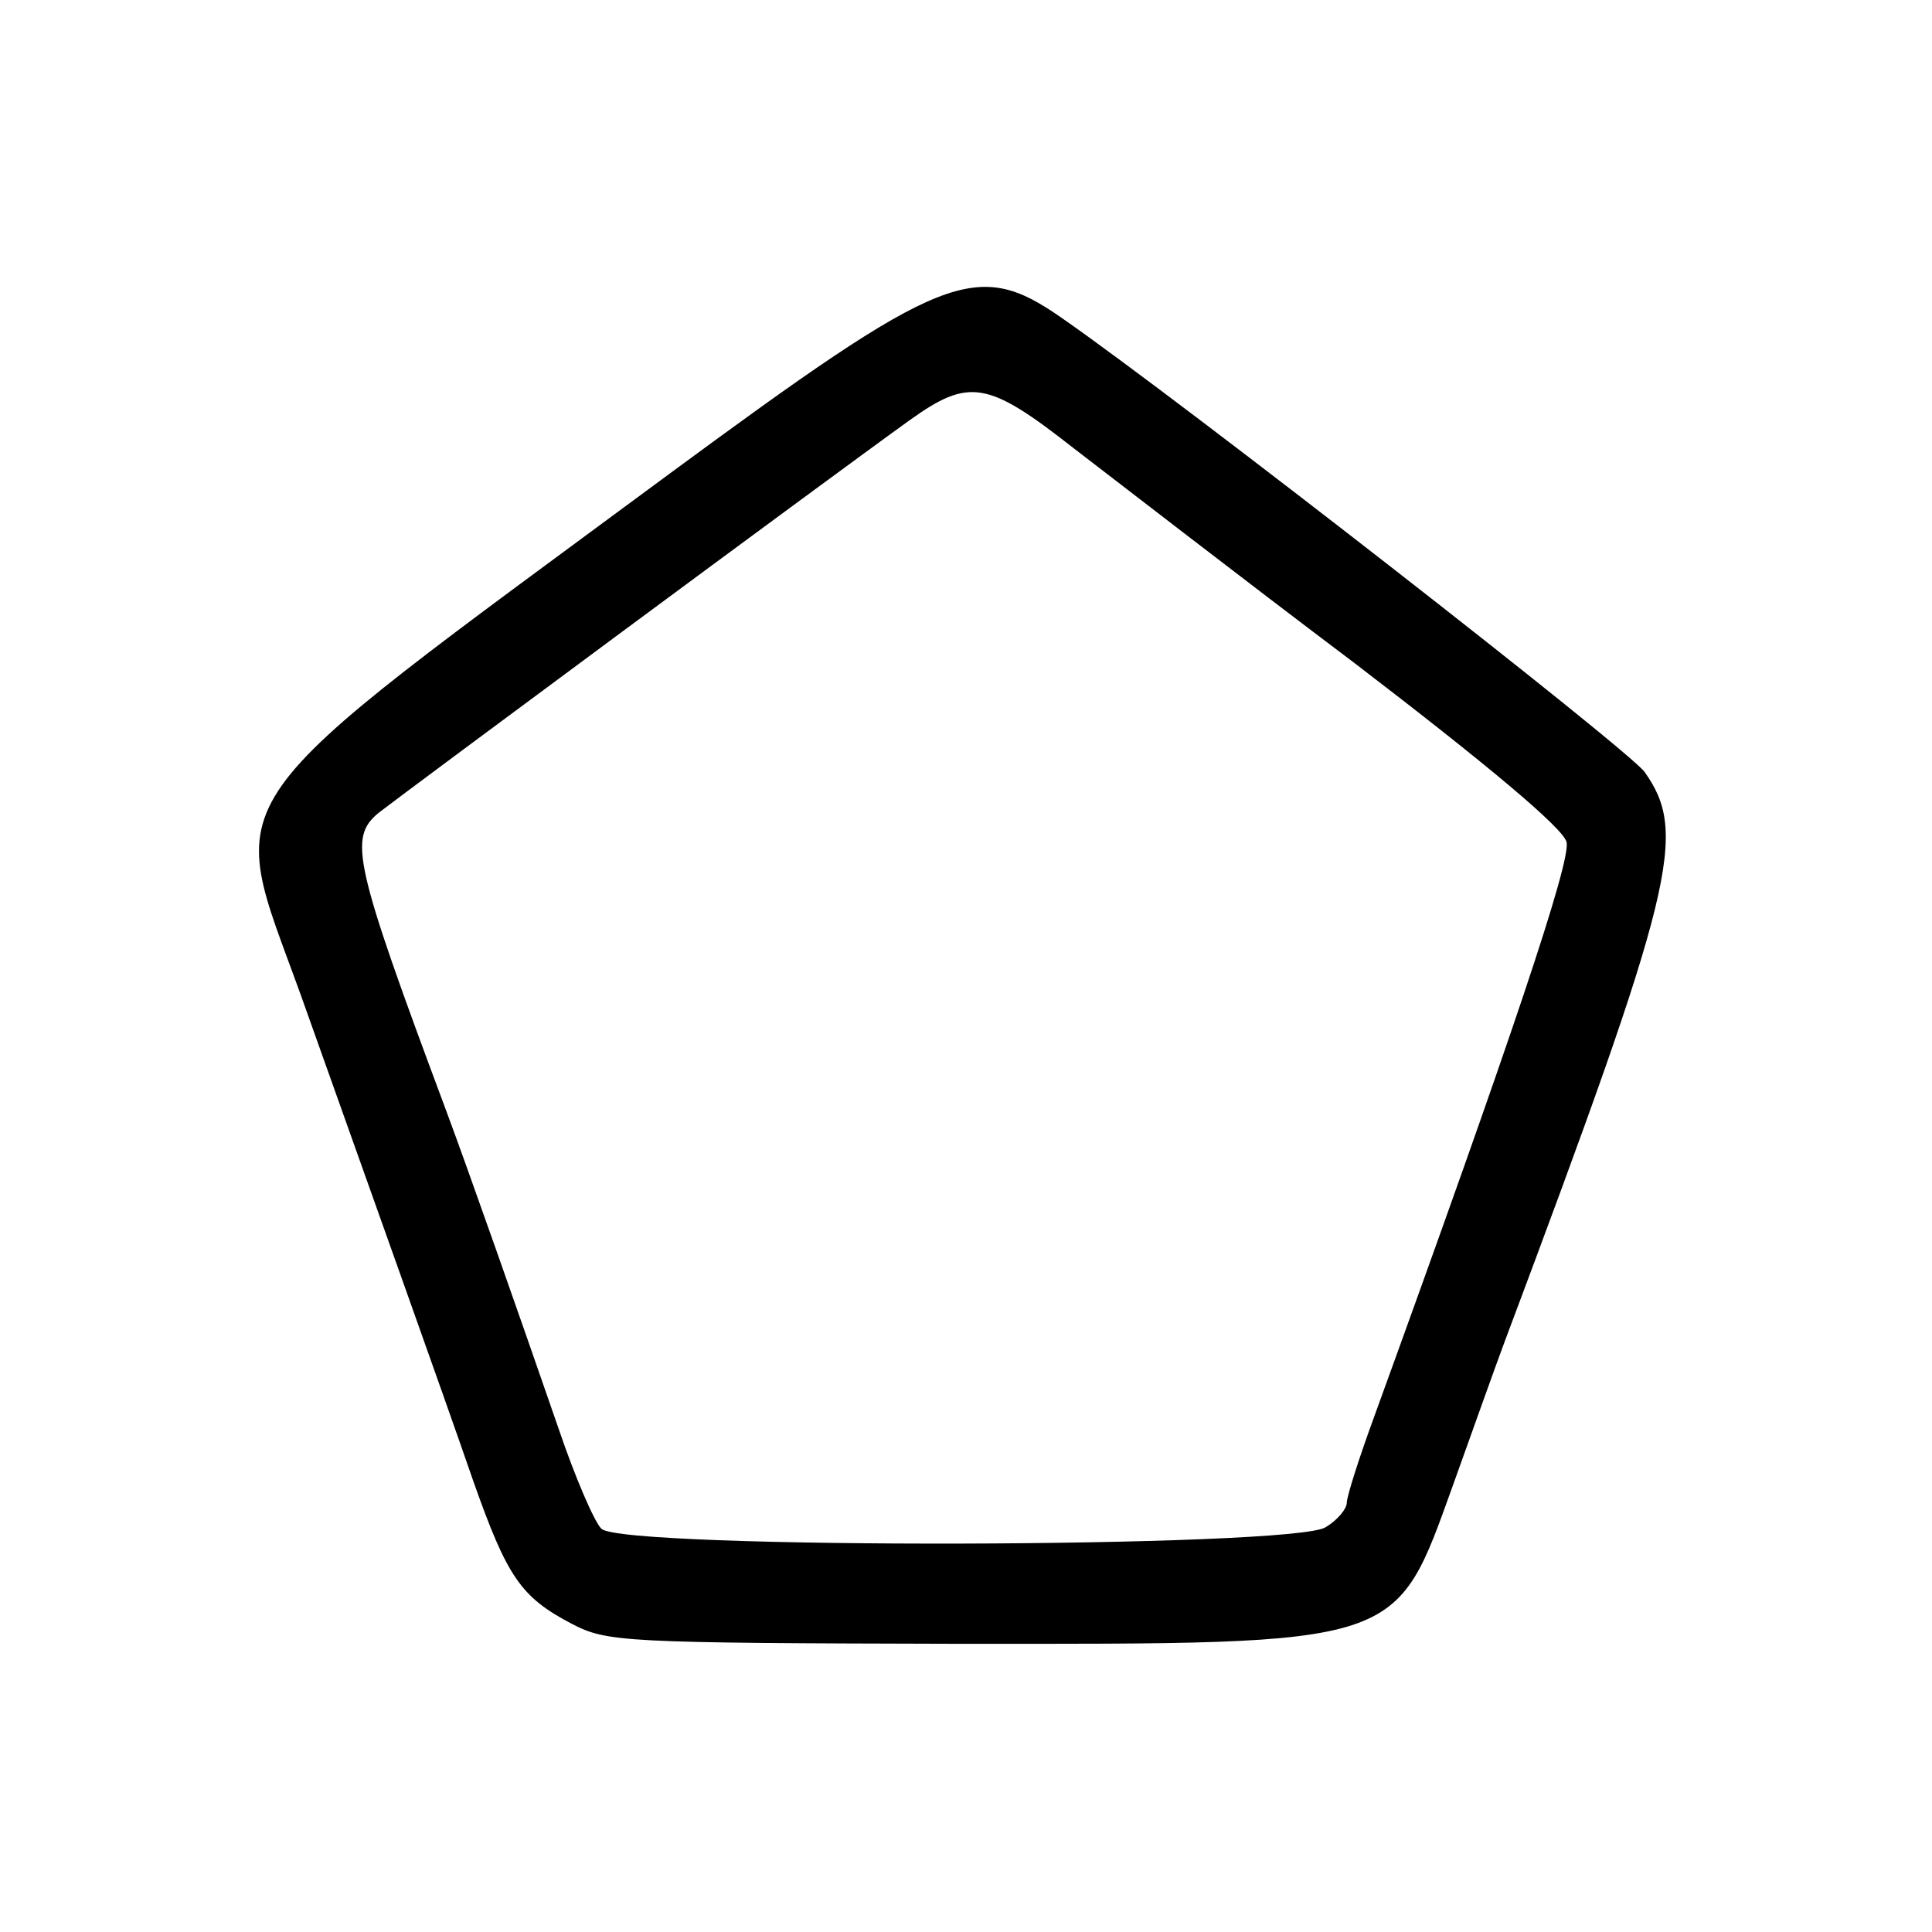
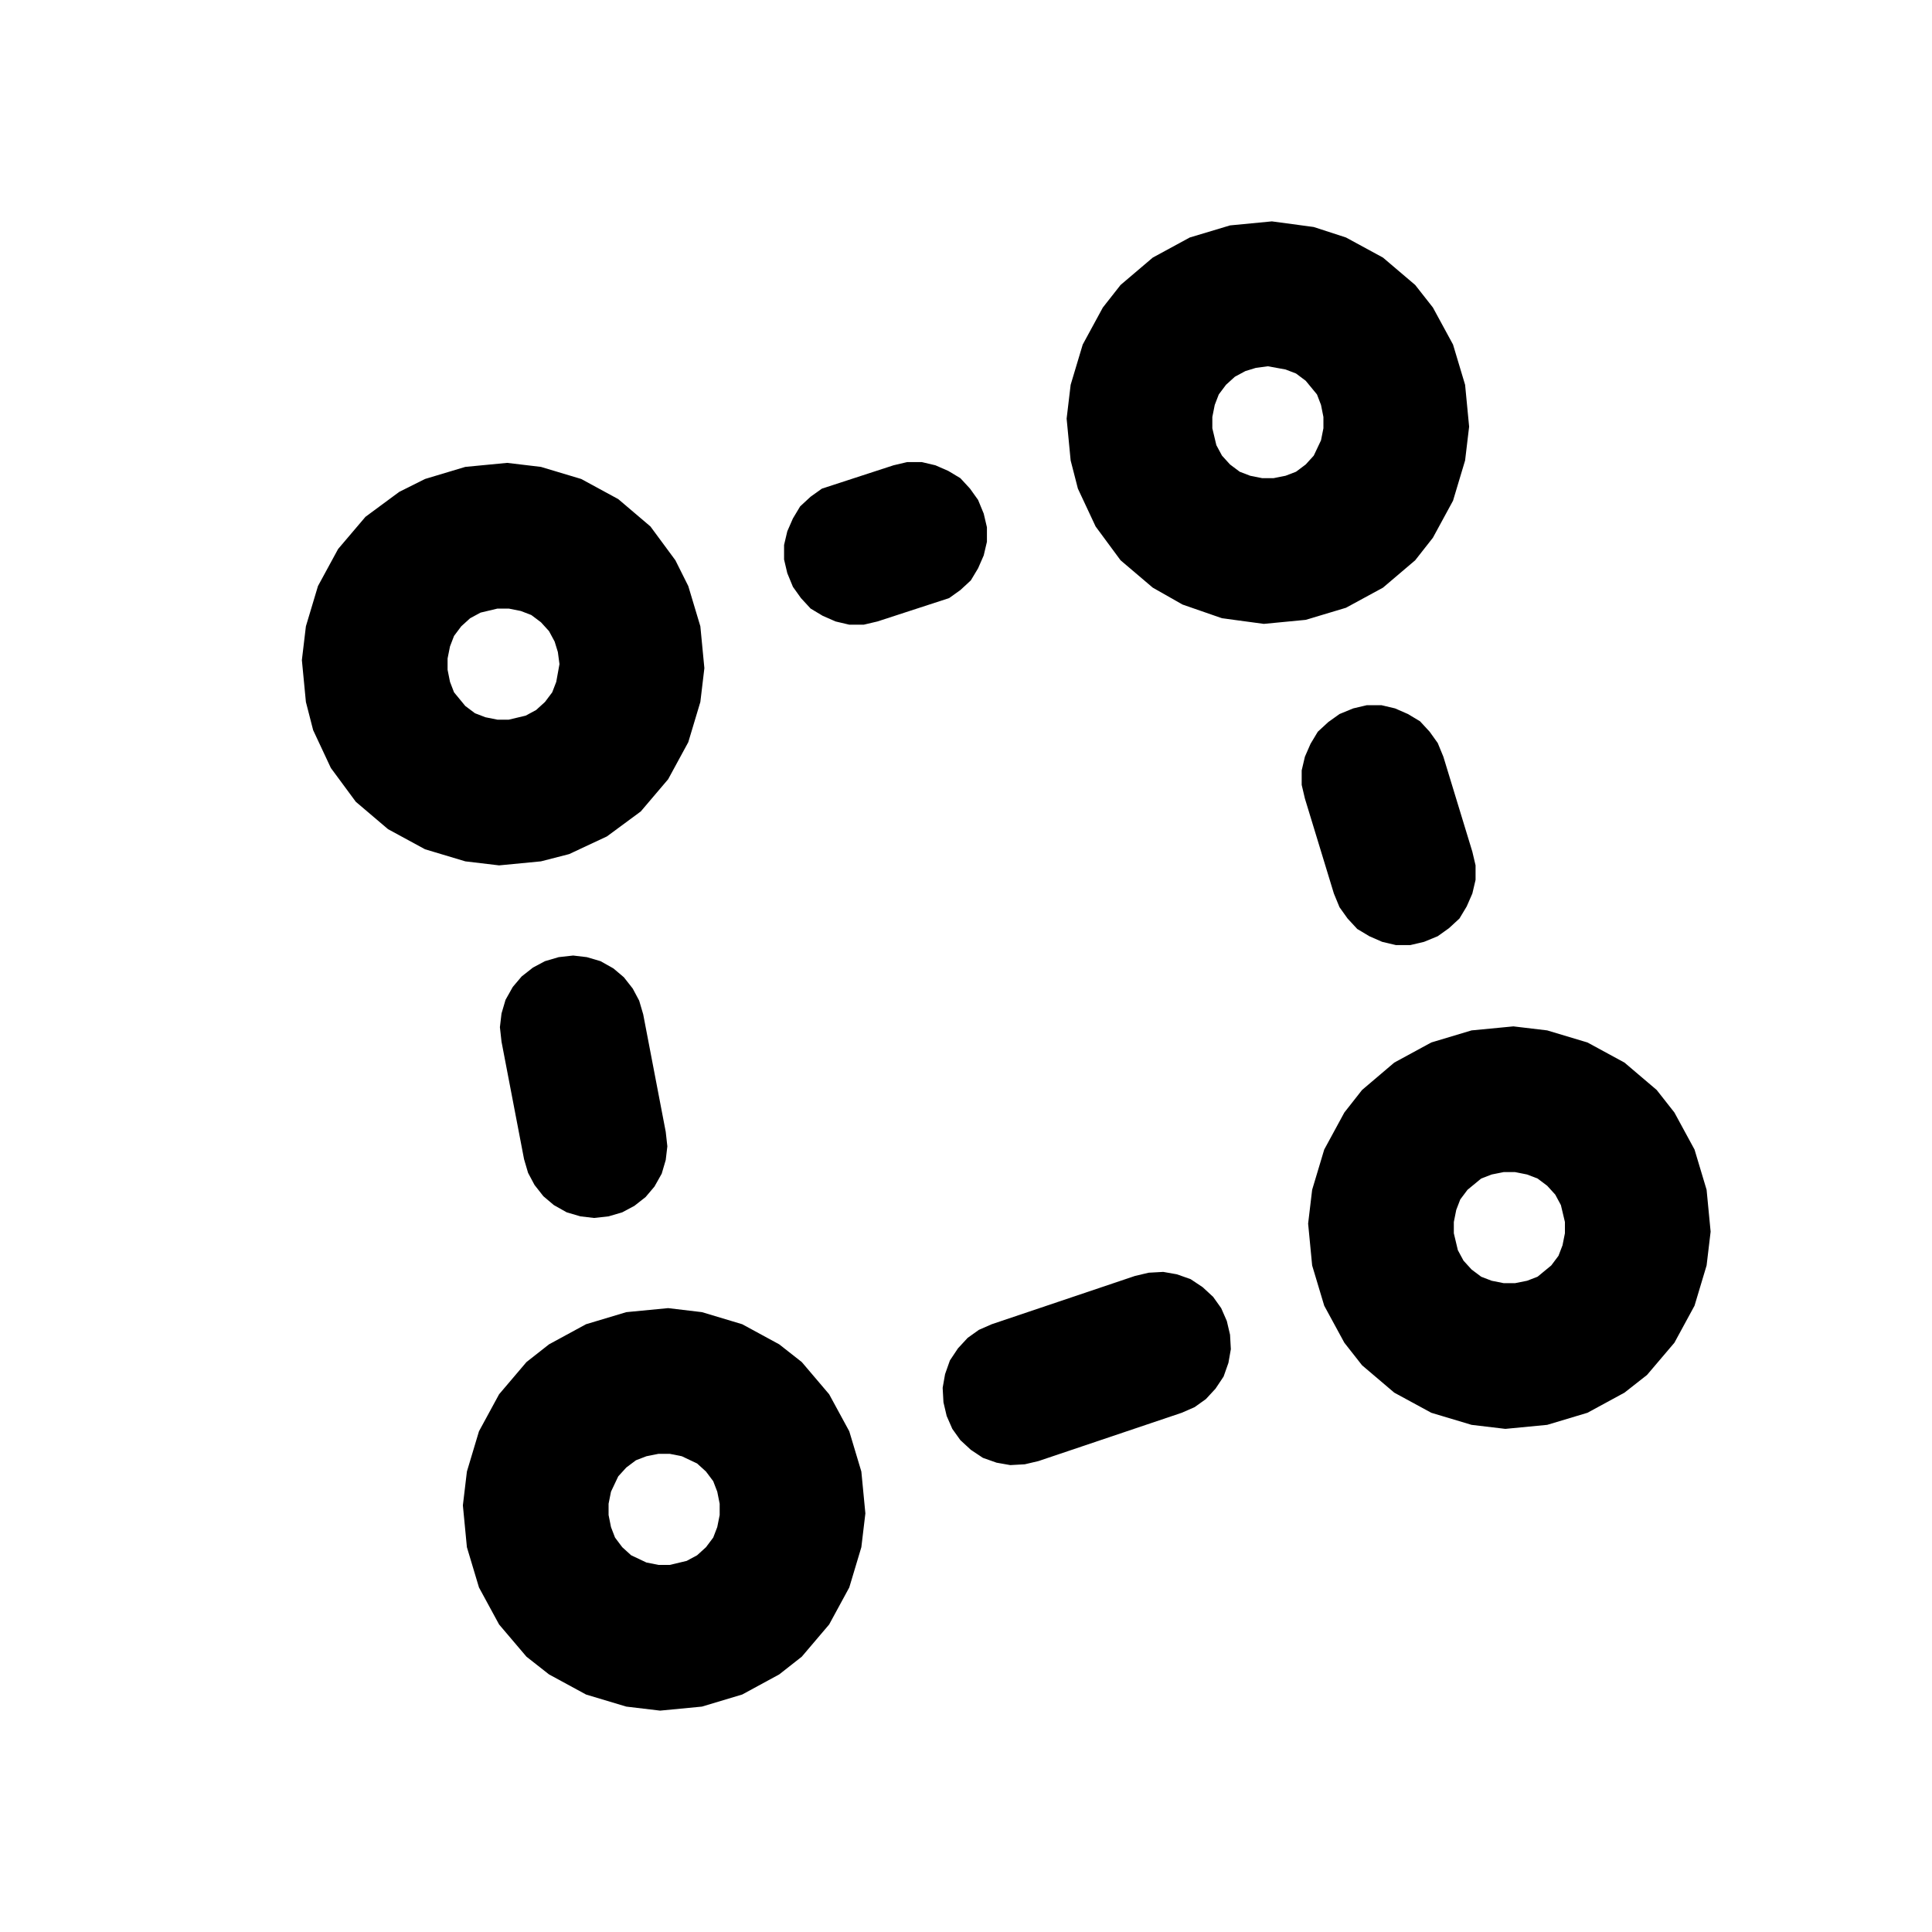
<svg xmlns="http://www.w3.org/2000/svg" width="24" height="24" viewBox="0 0 24 24" fill="currentColor">
-   <path d="M7.1 20.17c-.63-.33-.8-.58-1.22-1.77-.38-1.1-1.3-3.67-2.14-6.03-.94-2.61-1.22-2.2 4.57-6.48 3.42-2.52 3.82-2.68 4.88-1.94 1.47 1.02 7.05 5.37 7.24 5.64.54.76.38 1.43-1.74 7.08-.12.32-.4 1.11-.63 1.75-.74 2.05-.59 2-6.14 2-4.19-.01-4.38-.02-4.82-.25m9.37-1.2c.15-.09.26-.23.26-.3 0-.08.15-.55.34-1.07 1.7-4.68 2.45-6.91 2.39-7.14-.04-.17-.97-.95-2.63-2.22-1.42-1.07-2.98-2.28-3.49-2.67-1.07-.84-1.3-.88-2.04-.35-1.03.74-6.28 4.63-6.6 4.88-.37.31-.31.61.84 3.69.28.75.93 2.6 1.4 3.96.2.59.44 1.15.53 1.24.25.26 8.64.24 9-.02" />
+   <path d="m18.2 4.78.05.52-.05.42-.15.5-.25.46-.22.28-.4.34-.46.25-.5.15-.52.05-.52-.07-.49-.17-.37-.21-.4-.34-.31-.42-.22-.47-.09-.35-.05-.52.05-.42.15-.5.25-.46.22-.28.4-.34.46-.25.5-.15.52-.05.52.07.4.13.46.25.4.34.22.28.25.46zm-1.79.69.03-.15v-.14l-.03-.15-.05-.13-.14-.17-.12-.09-.13-.05-.22-.04-.15.02-.13.04-.13.07-.11.1-.09.12-.05.13-.03.15v.14l.05.21.07.13.1.11.12.09.13.05.15.03h.14l.15-.03.13-.05.12-.09.1-.11zm-4.35 1.74-.13.12-.14.1-.89.29-.17.04h-.18l-.17-.04-.16-.07-.15-.09-.12-.13-.1-.14-.07-.17-.04-.17v-.18l.04-.17.07-.16.09-.15.13-.12.14-.1.89-.29.17-.04h.18l.17.04.16.07.15.09.12.13.1.14.07.17.04.17v.18l-.04.17-.07.16zm-3.36.57.05.52-.05.42-.15.5-.25.46-.34.4-.42.31-.47.22-.35.09-.52.05-.42-.05-.5-.15-.46-.25-.4-.34-.31-.42-.22-.47-.09-.35-.05-.52.05-.42.15-.5.25-.46.34-.4.42-.31.32-.16.5-.15.52-.05.42.05.5.15.46.25.4.34.31.42.16.32zm-1.79.69.04-.22-.02-.15-.04-.13-.07-.13-.1-.11-.12-.09-.13-.05-.15-.03h-.14l-.21.05-.13.07-.11.1-.09.12-.05.13-.03.15v.14l.03.15.05.13.14.17.12.09.13.05.15.03h.14l.21-.05.13-.07.11-.1.09-.12zm9.95 3.07-.12-.13-.1-.14-.07-.17-.36-1.18-.04-.17v-.18l.04-.17.07-.16.09-.15.13-.12.14-.1.17-.07.17-.04h.18l.17.04.16.07.15.09.12.13.1.14.07.17.36 1.18.04.17v.18l-.04.17-.07.16-.09.15-.13.12-.14.1-.17.07-.17.04h-.18l-.17-.04-.16-.07zm-9.11.6.11.14.08.15.05.17.28 1.46.02.18-.02.17-.05.17-.09.16-.11.13-.14.11-.15.08-.17.05-.18.02-.17-.02-.17-.05-.16-.09-.13-.11-.11-.14-.08-.15-.05-.17-.28-1.46-.02-.18.02-.17.05-.17.09-.16.11-.13.14-.11.15-.08.17-.05.18-.02.17.02.17.05.16.09zm13.45 2.64.05.52-.05.42-.15.5-.25.46-.34.4-.28.22-.46.25-.5.15-.52.05-.42-.05-.5-.15-.46-.25-.4-.34-.22-.28-.25-.46-.15-.5-.05-.52.05-.42.15-.5.25-.46.22-.28.4-.34.46-.25.5-.15.52-.05.42.05.5.15.46.25.4.34.22.28.25.46zm-1.79.69.03-.15v-.14l-.05-.21-.07-.13-.1-.11-.12-.09-.13-.05-.15-.03h-.14l-.15.03-.13.05-.17.14-.09.12-.05.13-.03.15v.14l.05.21.07.13.1.11.12.09.13.05.15.03h.14l.15-.03.13-.05.17-.14.09-.12zm-7.51 1.28.12-.13.14-.1.16-.07 1.78-.6.17-.04.18-.01.17.03.17.06.15.1.13.12.1.14.07.16.04.17.01.18-.03.17-.06.17-.1.15-.12.13-.14.1-.16.07-1.78.6-.17.04-.18.01-.17-.03-.17-.06-.15-.1-.13-.12-.1-.14-.07-.16-.04-.17-.01-.18.03-.17.06-.17zm-1.2 1.53.05.52-.05.42-.15.5-.25.46-.34.4-.28.22-.46.25-.5.15-.52.05-.42-.05-.5-.15-.46-.25-.28-.22-.34-.4-.25-.46-.15-.5-.05-.52.05-.42.15-.5.25-.46.34-.4.28-.22.46-.25.5-.15.52-.05.42.05.5.15.46.25.28.22.34.4.25.46zm-1.79.69.03-.15v-.14l-.03-.15-.05-.13-.09-.12-.11-.1-.19-.09-.15-.03h-.14l-.15.03-.13.05-.12.09-.1.11-.09.19-.03.15v.14l.03.15.05.13.09.12.11.1.19.09.15.03h.14l.21-.05.13-.07.11-.1.09-.12z" />
</svg>
